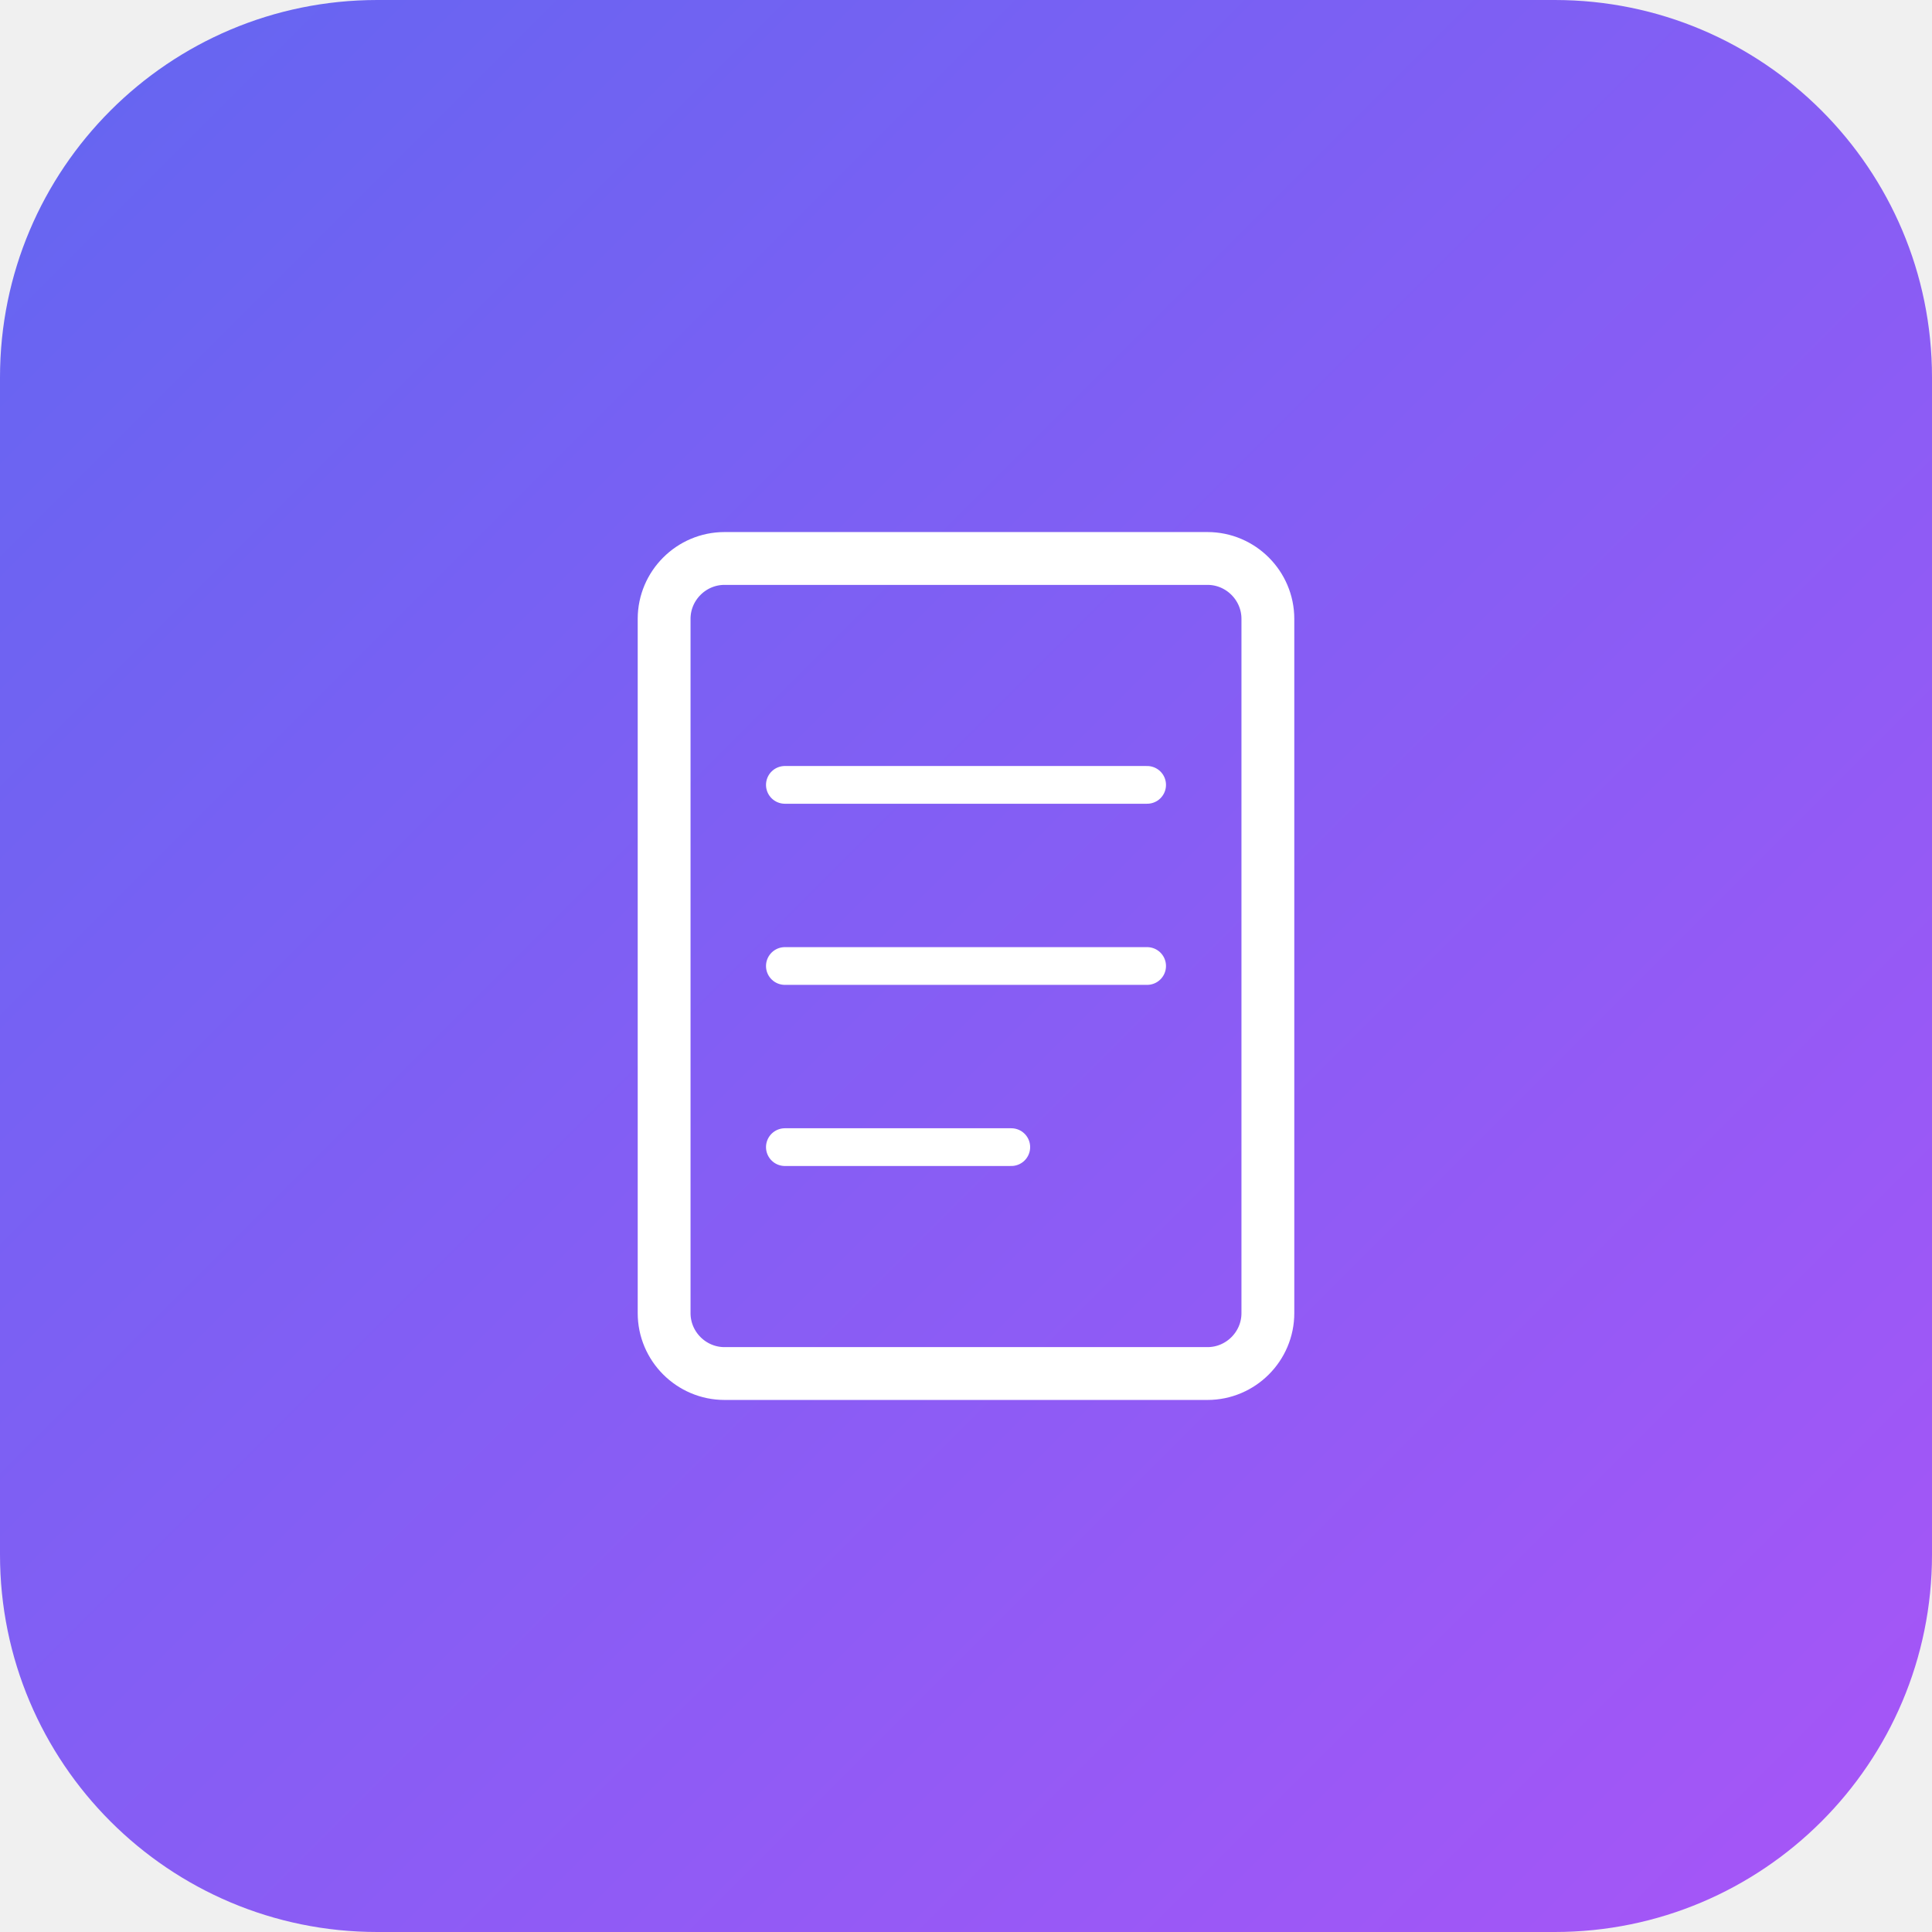
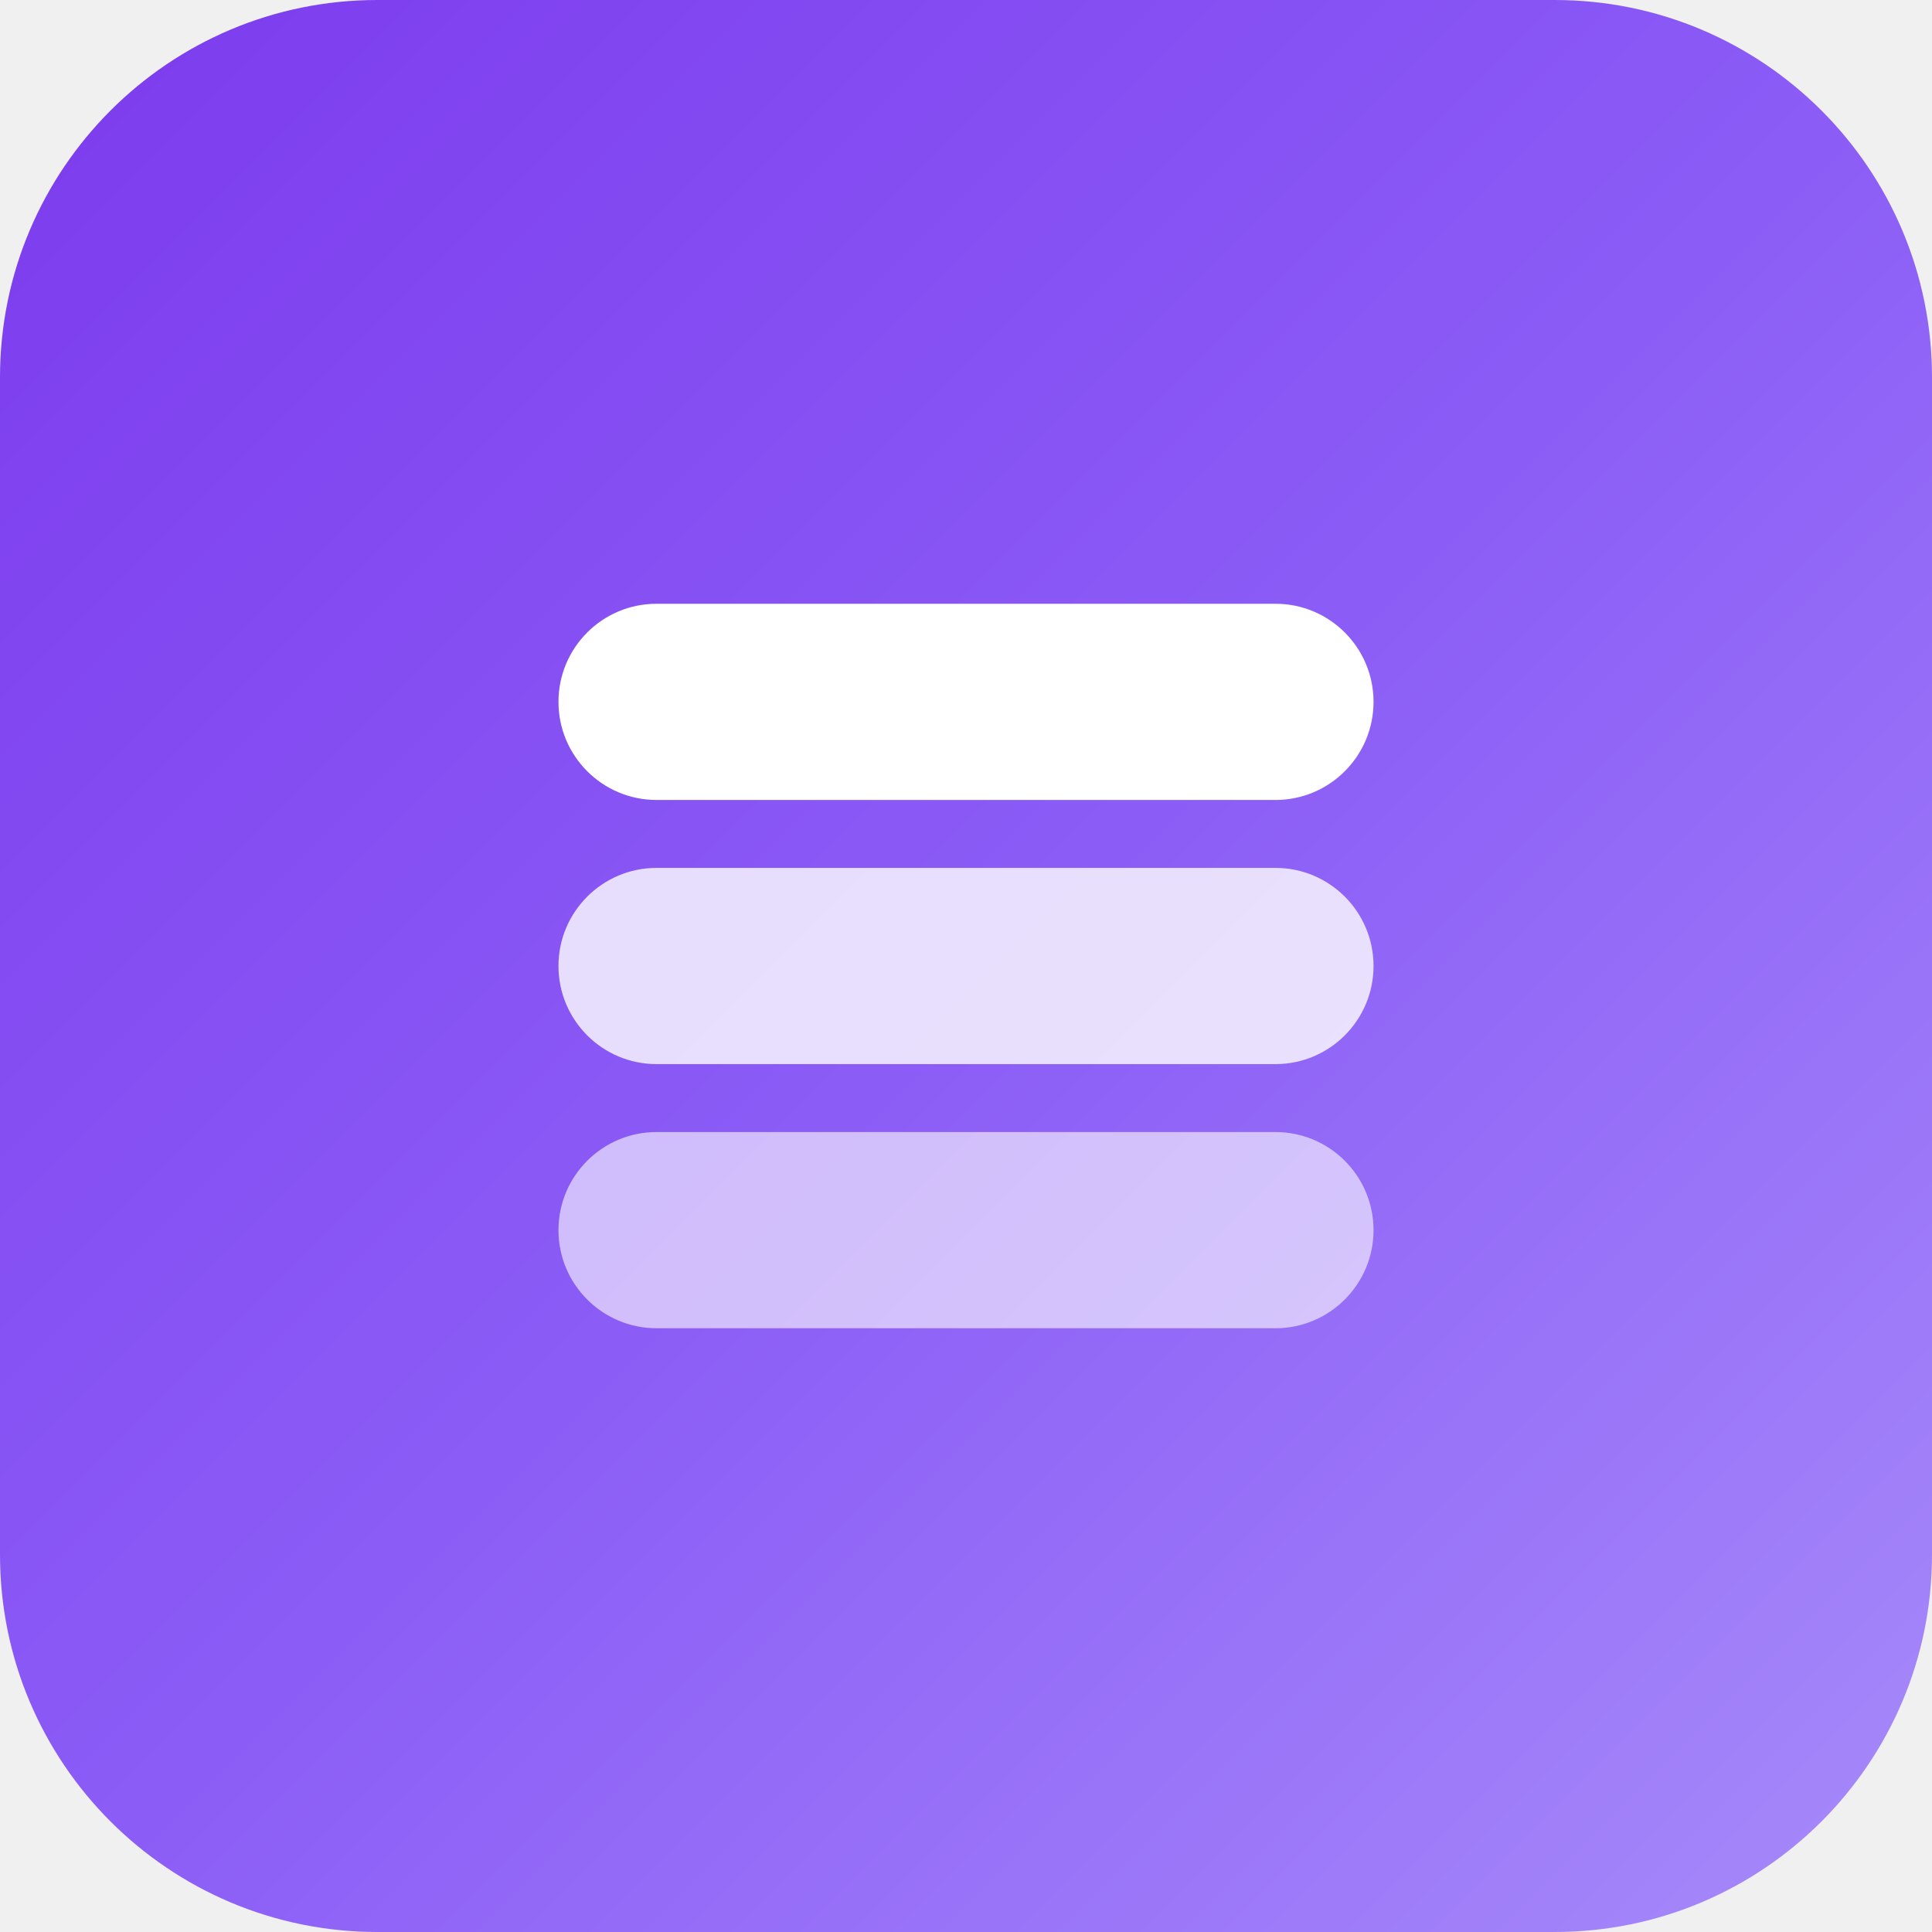
<svg xmlns="http://www.w3.org/2000/svg" width="512" height="512" viewBox="0 0 512 512">
  <defs>
    <linearGradient id="grad" x1="0%" y1="0%" x2="100%" y2="100%">
-       <stop offset="0%" style="stop-color:#6366f1" />
-       <stop offset="100%" style="stop-color:#a855f7" />
+       <stop offset="0%" style="stop-color:#7C3AED" />
+       <stop offset="50%" style="stop-color:#8B5CF6" />
+       <stop offset="100%" style="stop-color:#A78BFA" />
    </linearGradient>
  </defs>
  <rect width="512" height="512" rx="100" fill="url(#grad)" />
  <g transform="translate(128, 128)">
-     <path d="M64 20 L192 20 C200.8 20 208 27.2 208 36 L208 220 C208 228.8 200.8 236 192 236 L64 236 C55.2 236 48 228.8 48 220 L48 36 C48 27.2 55.2 20 64 20 Z" fill="none" stroke="white" stroke-width="14" />
-     <line x1="80" y1="80" x2="176" y2="80" stroke="white" stroke-width="10" stroke-linecap="round" />
-     <line x1="80" y1="128" x2="176" y2="128" stroke="white" stroke-width="10" stroke-linecap="round" />
-     <line x1="80" y1="176" x2="140" y2="176" stroke="white" stroke-width="10" stroke-linecap="round" />
+     <rect x="20" y="32" width="216" height="52" rx="26" fill="white" />
+     <rect x="20" y="102" width="216" height="52" rx="26" fill="white" fill-opacity="0.8" />
+     <rect x="20" y="172" width="216" height="52" rx="26" fill="white" fill-opacity="0.6" />
  </g>
</svg>
